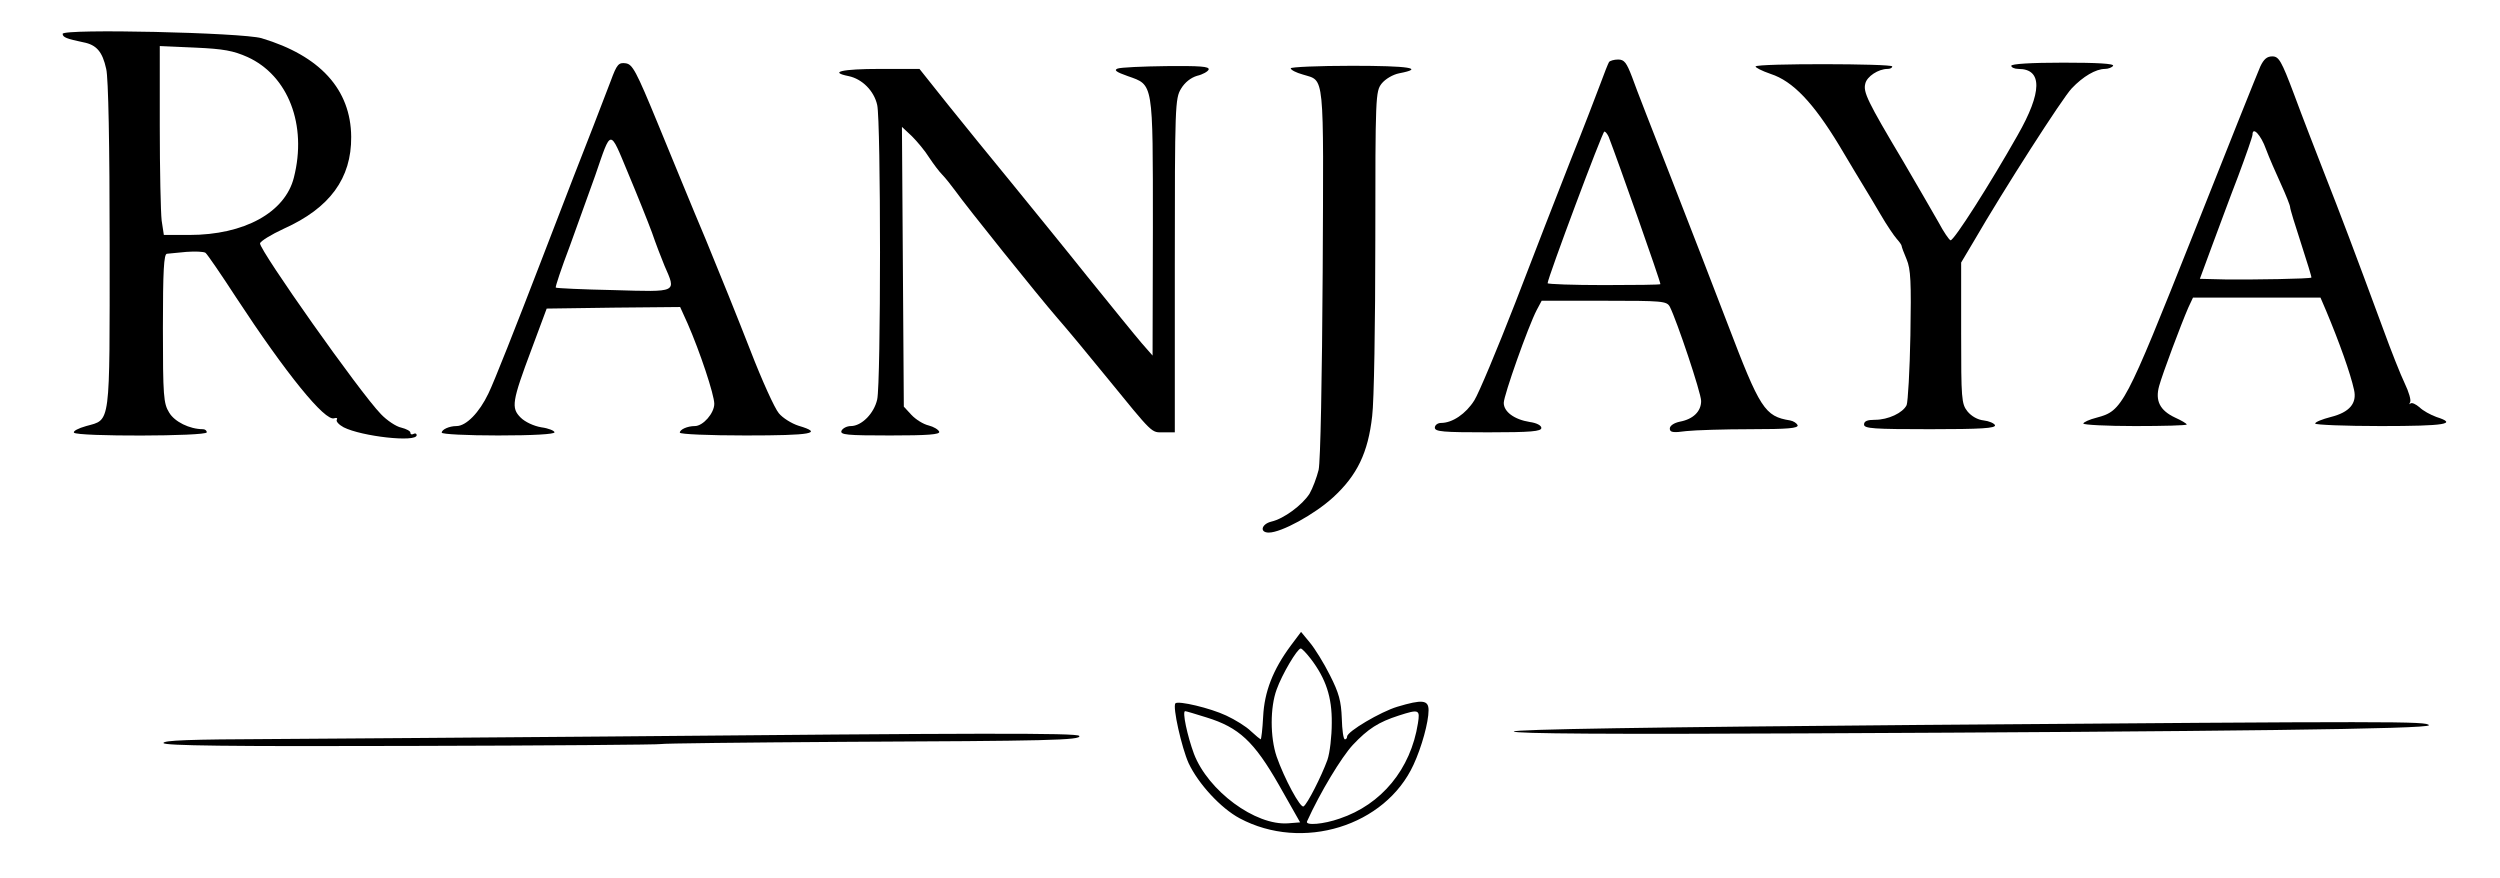
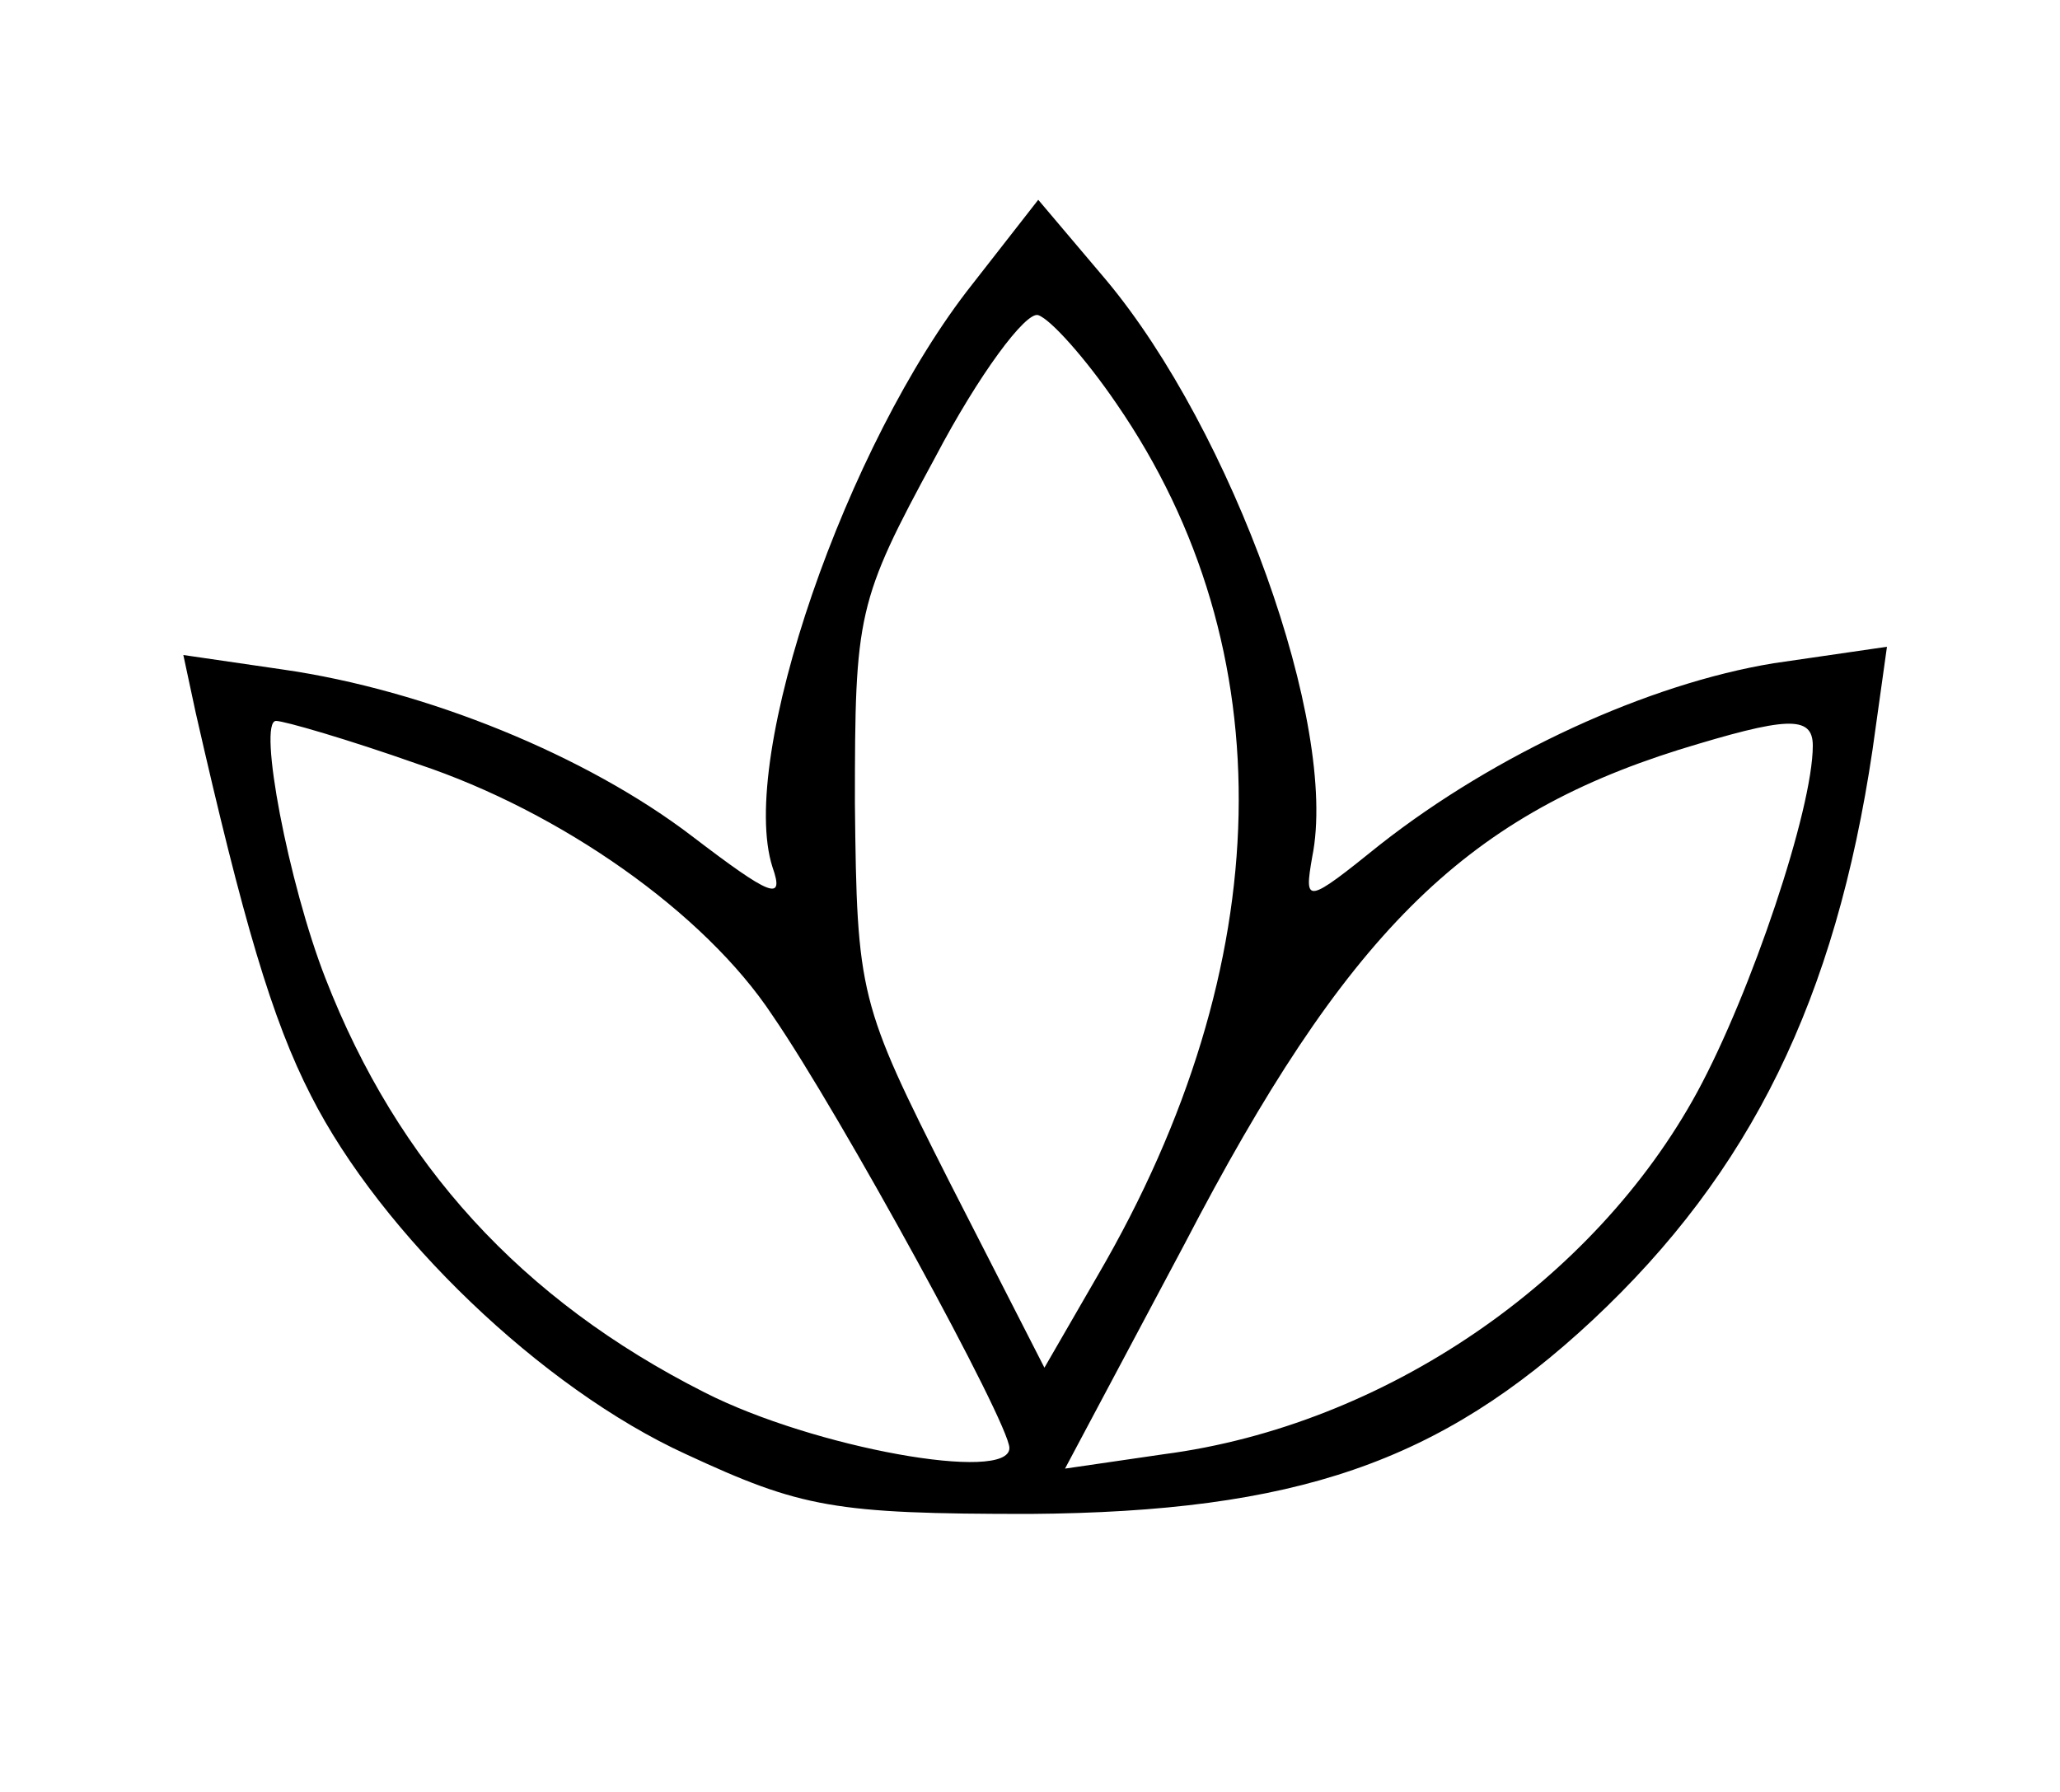
- <svg xmlns="http://www.w3.org/2000/svg" version="1.0" width="798pt" height="280pt" viewBox="0 0 798 280" preserveAspectRatio="xMidYMid meet">
-   <g transform="translate(0,280) scale(0.1,-0.1)" fill="#000000" stroke="none">
-     <path d="M200 2692 c0 -11 13 -16 66 -27 42 -8 61 -30 73 -85 7 -28 11 -243 11 -563 0 -583 4 -555 -75 -577 -25 -7 -42 -16 -39 -21 8 -13 424 -12 424 1 0 6 -6 10 -12 10 -43 0 -91 24 -108 53 -18 29 -20 52 -20 270 0 183 3 237 13 237 6 1 35 3 62 6 28 2 55 1 61 -3 6 -5 50 -69 98 -143 158 -241 284 -397 313 -385 8 2 11 1 8 -5 -3 -5 7 -16 22 -24 57 -29 233 -49 233 -25 0 5 -4 7 -10 4 -5 -3 -10 -2 -10 4 0 5 -13 12 -29 16 -16 3 -46 23 -65 43 -68 70 -386 521 -386 545 1 7 35 28 76 47 147 66 216 161 215 293 -1 151 -99 259 -286 315 -61 18 -635 31 -635 14z m590 -74 c130 -59 191 -217 148 -385 -28 -111 -158 -183 -334 -183 l-81 0 -7 46 c-3 26 -6 161 -6 302 l0 255 113 -5 c91 -4 122 -10 167 -30z" />
-     <path d="M7215 2588 c-8 -18 -105 -260 -215 -538 -218 -548 -225 -561 -307 -583 -24 -6 -43 -15 -43 -19 0 -4 74 -8 165 -8 91 0 165 2 165 5 0 3 -17 13 -37 22 -49 23 -64 54 -51 101 11 40 70 197 93 250 l15 32 203 0 204 0 18 -42 c42 -100 78 -201 89 -252 10 -43 -14 -72 -74 -87 -27 -7 -50 -16 -50 -21 0 -4 95 -8 210 -8 207 0 246 7 177 29 -19 7 -43 20 -54 31 -12 10 -24 16 -29 12 -4 -4 -4 -2 -1 4 4 6 -4 33 -17 60 -13 27 -44 105 -69 174 -93 252 -137 368 -187 495 -28 72 -72 185 -97 253 -41 109 -49 122 -70 122 -17 0 -27 -9 -38 -32z m18 -264 c10 -27 32 -77 48 -112 16 -35 29 -68 29 -73 0 -6 16 -58 35 -116 19 -59 34 -107 33 -109 -4 -4 -182 -7 -274 -6 l-82 2 38 103 c21 56 58 157 84 224 25 67 46 127 46 133 0 28 27 -1 43 -46z" />
-     <path d="M5136 2602 c-3 -5 -15 -35 -27 -68 -12 -32 -54 -142 -95 -244 -40 -102 -120 -307 -177 -456 -58 -149 -117 -290 -131 -312 -27 -43 -70 -72 -106 -72 -11 0 -20 -7 -20 -15 0 -13 26 -15 170 -15 137 0 170 3 170 14 0 8 -15 16 -37 19 -50 8 -83 33 -83 61 0 24 78 244 105 296 l16 30 199 0 c187 0 200 -1 210 -19 22 -43 100 -275 100 -301 0 -33 -25 -58 -68 -66 -19 -4 -32 -13 -32 -22 0 -12 10 -14 53 -8 28 3 121 6 205 6 119 0 153 3 150 13 -3 6 -13 13 -24 15 -81 13 -96 37 -199 307 -42 110 -123 319 -180 465 -57 146 -114 291 -125 323 -18 47 -25 57 -45 57 -13 0 -26 -4 -29 -8z m-1 -239 c29 -75 165 -460 165 -470 0 -2 -81 -3 -180 -3 -99 0 -180 3 -180 6 0 16 175 484 181 484 4 0 10 -8 14 -17z" />
-     <path d="M1950 2543 c-12 -32 -37 -96 -55 -143 -19 -47 -95 -244 -170 -439 -75 -195 -149 -383 -166 -417 -29 -61 -71 -104 -102 -104 -23 0 -47 -11 -47 -21 0 -5 81 -9 180 -9 112 0 180 4 180 10 0 5 -19 13 -42 16 -24 4 -52 17 -66 31 -31 31 -28 51 35 219 l48 129 213 3 213 2 24 -53 c39 -89 85 -227 85 -256 0 -30 -36 -71 -62 -71 -24 0 -48 -11 -48 -21 0 -5 93 -9 210 -9 212 0 250 7 169 31 -22 7 -51 25 -63 40 -13 15 -54 105 -91 201 -37 95 -101 254 -142 353 -42 99 -110 266 -153 370 -70 170 -81 190 -103 193 -22 3 -28 -3 -47 -55z m131 -485 c12 -35 30 -82 40 -106 38 -87 44 -84 -162 -78 -100 2 -183 6 -185 8 -2 2 18 62 45 133 26 72 62 173 81 225 52 151 45 151 105 7 29 -69 63 -154 76 -189z" />
-     <path d="M5604 2588 c-2 -3 19 -14 48 -24 71 -23 136 -92 218 -227 36 -60 72 -121 81 -135 9 -15 33 -54 52 -87 19 -33 43 -68 51 -77 9 -10 16 -20 16 -23 0 -3 7 -22 16 -43 13 -31 15 -71 12 -242 -2 -113 -8 -213 -12 -223 -12 -25 -59 -47 -101 -47 -24 0 -35 -4 -35 -15 0 -13 30 -15 211 -15 164 0 210 3 207 13 -3 6 -19 13 -36 15 -19 2 -39 13 -52 29 -19 24 -20 40 -20 250 l0 225 41 69 c95 164 283 457 312 487 36 38 77 62 106 62 11 0 23 5 26 10 4 7 -52 10 -159 10 -104 0 -166 -4 -166 -10 0 -5 10 -10 23 -10 77 0 76 -74 -3 -212 -87 -154 -204 -338 -214 -335 -5 2 -22 27 -38 57 -17 30 -68 118 -113 195 -115 193 -128 221 -121 248 5 23 42 47 71 47 8 0 15 3 15 8 0 9 -430 10 -436 0z" />
-     <path d="M3567 2581 c-12 -5 -4 -11 33 -24 82 -29 80 -15 80 -484 l-1 -408 -35 40 c-19 22 -96 117 -172 211 -75 94 -187 231 -247 305 -61 74 -151 185 -200 246 l-90 113 -127 0 c-120 0 -164 -10 -99 -23 43 -9 81 -47 91 -92 12 -52 12 -888 0 -940 -10 -45 -50 -85 -84 -85 -13 0 -26 -7 -30 -15 -5 -13 17 -15 155 -15 121 0 160 3 157 12 -3 7 -18 16 -34 20 -17 4 -41 19 -55 34 l-24 26 -3 446 -3 447 32 -30 c17 -17 42 -47 55 -68 14 -21 32 -45 42 -55 9 -9 28 -33 42 -52 34 -48 261 -331 325 -405 29 -33 98 -116 154 -185 155 -190 145 -180 185 -180 l36 0 0 533 c0 511 1 533 20 564 12 20 31 35 51 41 18 4 35 14 37 20 3 10 -28 12 -135 11 -76 -1 -146 -4 -156 -8z" />
-     <path d="M4120 2582 c0 -5 17 -14 39 -20 70 -22 66 17 63 -631 -2 -340 -7 -605 -13 -631 -6 -24 -19 -59 -29 -76 -23 -36 -82 -80 -122 -89 -32 -8 -38 -35 -8 -35 40 0 146 58 206 113 76 70 111 142 124 259 6 46 10 297 10 559 0 464 1 477 20 502 12 15 36 29 56 33 84 16 32 24 -150 24 -108 0 -196 -4 -196 -8z" />
-     <path d="M4120 739 c-57 -77 -84 -147 -88 -226 -2 -40 -6 -73 -8 -73 -1 0 -16 12 -31 26 -15 15 -51 37 -79 50 -51 24 -153 48 -162 39 -10 -10 20 -142 42 -191 31 -66 103 -144 163 -176 200 -107 465 -25 555 171 26 56 48 136 48 174 0 33 -20 35 -100 11 -53 -16 -160 -79 -160 -95 0 -5 -3 -9 -7 -9 -5 0 -9 30 -10 67 -2 55 -9 81 -38 138 -19 38 -48 85 -64 104 l-28 34 -33 -44z m64 -42 c48 -63 68 -122 67 -205 0 -42 -6 -95 -14 -118 -19 -52 -64 -141 -76 -148 -10 -7 -62 90 -86 159 -21 62 -21 157 0 214 17 48 66 131 77 131 4 0 18 -15 32 -33z m-333 -187 c104 -32 152 -77 231 -215 l68 -120 -38 -3 c-105 -8 -256 104 -301 222 -21 57 -38 136 -28 136 3 0 33 -9 68 -20z m675 -19 c-23 -146 -116 -259 -250 -304 -51 -18 -110 -23 -104 -9 42 93 110 205 146 244 49 52 82 73 147 94 65 21 68 19 61 -25z" />
-     <path d="M6127 486 c-854 -7 -1296 -14 -1295 -21 2 -7 315 -9 923 -6 1347 6 2000 14 1998 26 -4 13 -102 13 -1626 1z" />
-     <path d="M1930 449 c-393 -3 -872 -7 -1063 -8 -259 -1 -348 -4 -345 -13 3 -8 203 -11 793 -9 434 1 792 4 795 6 4 2 265 5 581 7 651 3 762 5 754 19 -7 10 -334 9 -1515 -2z" />
+ <svg xmlns="http://www.w3.org/2000/svg" version="1.0" width="100pt" height="87pt" viewBox="0 0 100 87" preserveAspectRatio="xMidYMid meet">
+   <g transform="translate(0,87) scale(0.1,-0.1)" fill="#000000" stroke="none">
+     <path d="M472 732 c-61 -77 -114 -230 -97 -283 6 -17 -1 -14 -39 15 -51 39 -129 71 -199 81 l-48 7 6 -28 c23 -101 37 -149 56 -186 34 -67 112 -142 182 -174 56 -26 72 -29 167 -29 129 1 199 25 273 94 77 72 118 156 136 277 l7 50 -55 -8 c-61 -10 -135 -44 -191 -88 -36 -29 -37 -29 -33 -6 13 64 -39 207 -100 280 l-33 39 -32 -41z m70 -58 c82 -119 79 -272 -9 -423 l-26 -45 -46 90 c-44 87 -45 91 -46 184 0 92 1 98 39 168 21 40 44 71 50 69 6 -2 23 -21 38 -43z m-339 -175 c69 -23 139 -72 172 -122 33 -48 115 -198 115 -210 0 -17 -95 0 -148 27 -89 45 -149 111 -184 201 -18 46 -33 125 -24 125 4 0 35 -9 69 -21z m677 9 c0 -31 -30 -120 -56 -168 -50 -92 -152 -162 -259 -176 l-48 -7 58 109 c78 150 135 207 240 240 52 16 65 17 65 2z" />
  </g>
</svg>
